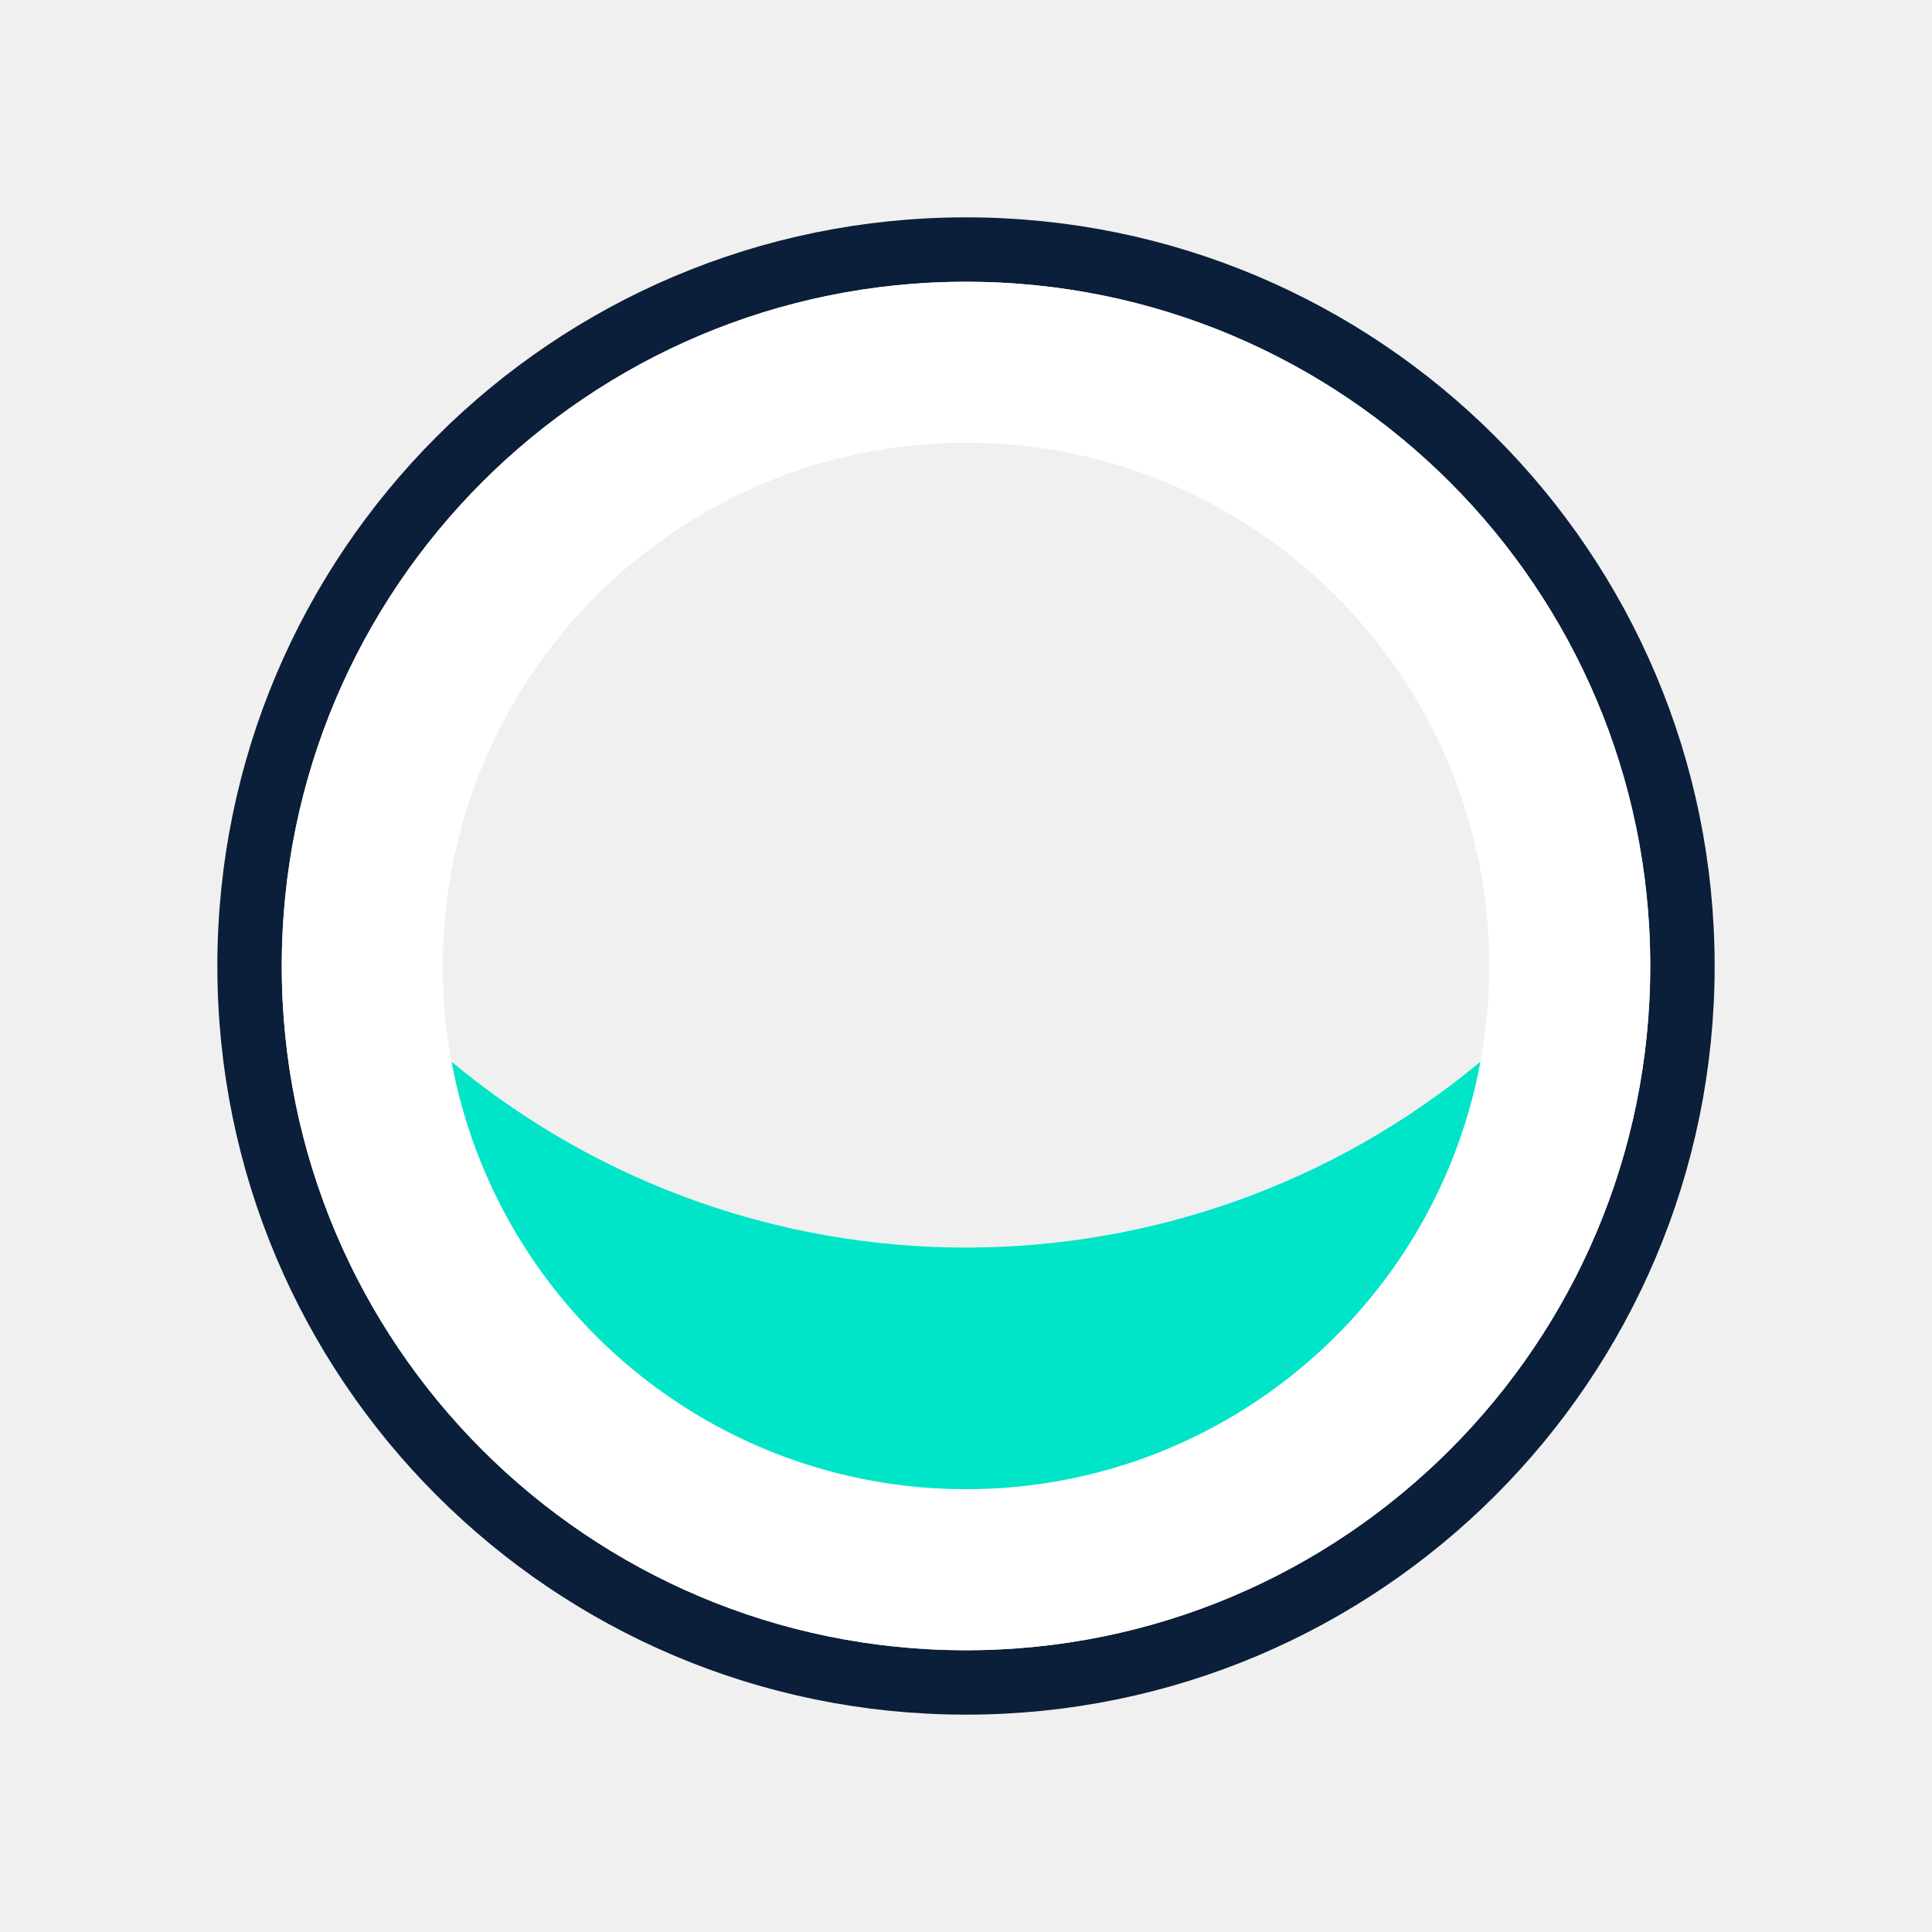
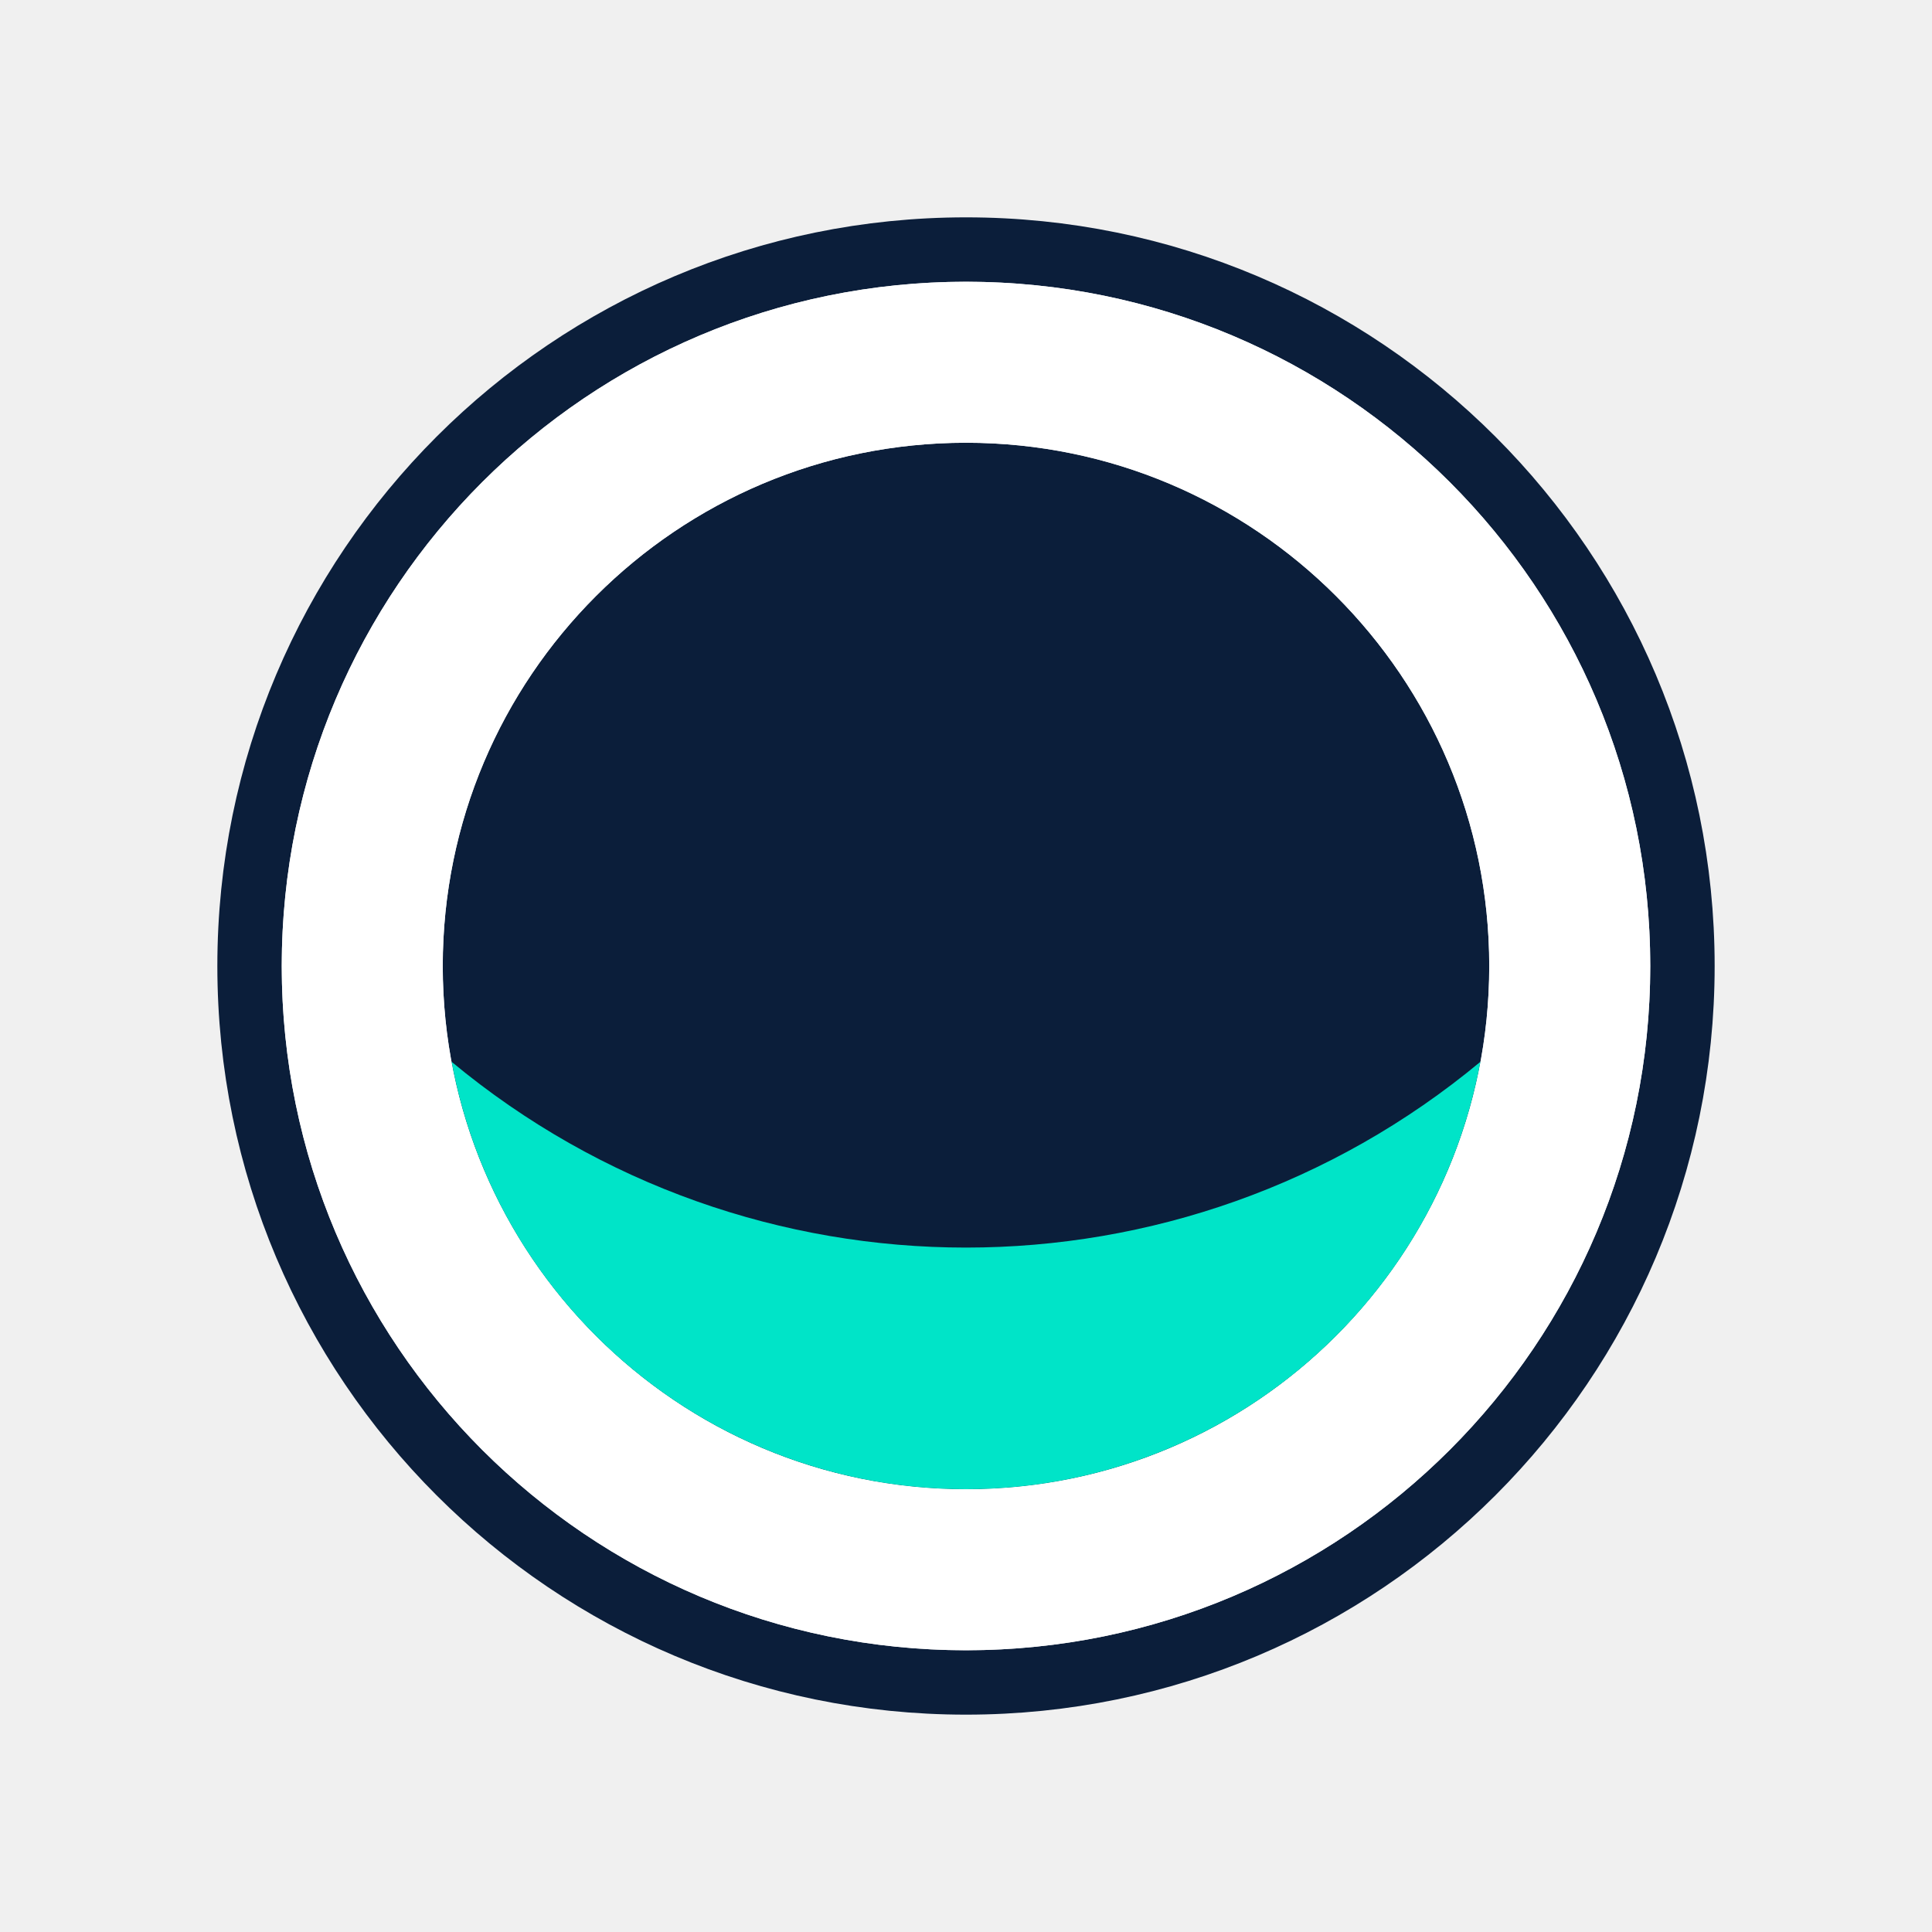
- <svg xmlns="http://www.w3.org/2000/svg" viewBox="0 0 24 24">
+ <svg xmlns="http://www.w3.org/2000/svg" width="32" height="32" viewBox="0 0 24 24">
  <circle cx="12" cy="12" r="8.9" fill="none" stroke="#0B1E3A" stroke-width="0.8" />
+   <circle cx="12" cy="12" r="6.5" fill="#0B1E3A" />
  <circle cx="12" cy="12" r="7.5" fill="none" stroke="#FFFFFF" stroke-width="2" />
  <path fill="#00E4C8" d="M5.61 13.19A6.5 6.5 0 0 0 18.39 13.19A10 10 0 0 1 5.61 13.19Z" />
</svg>
